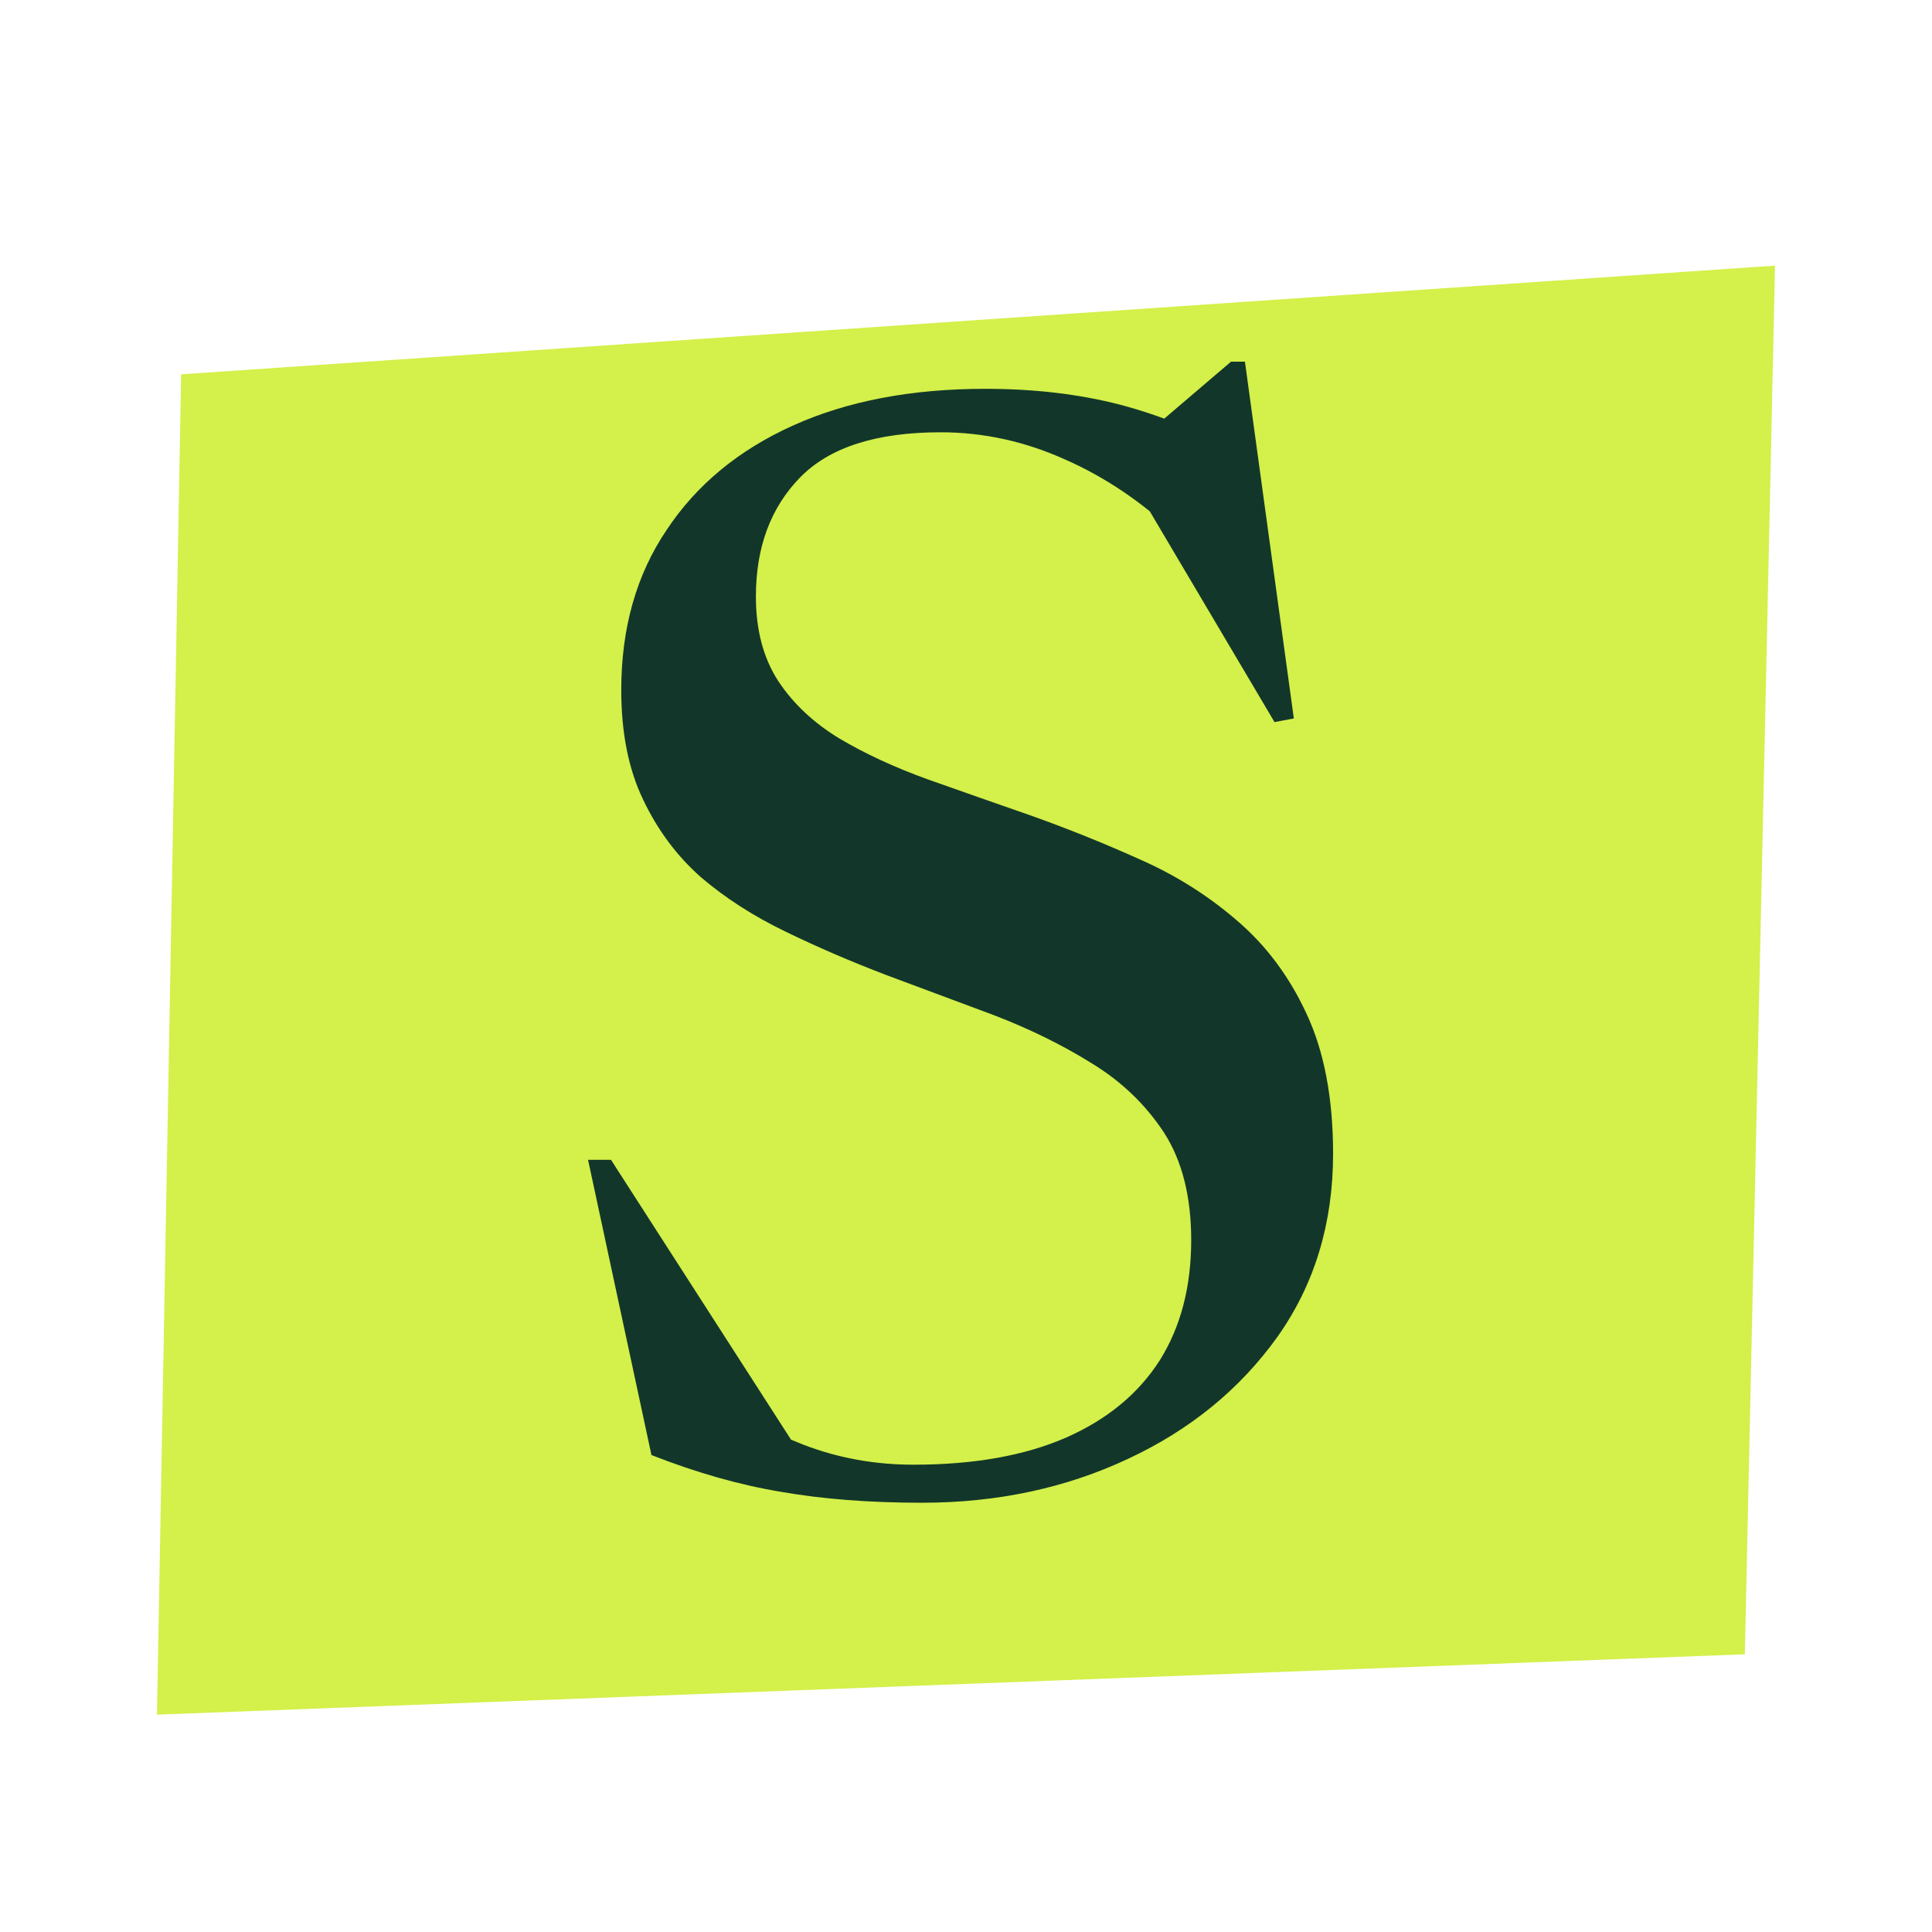
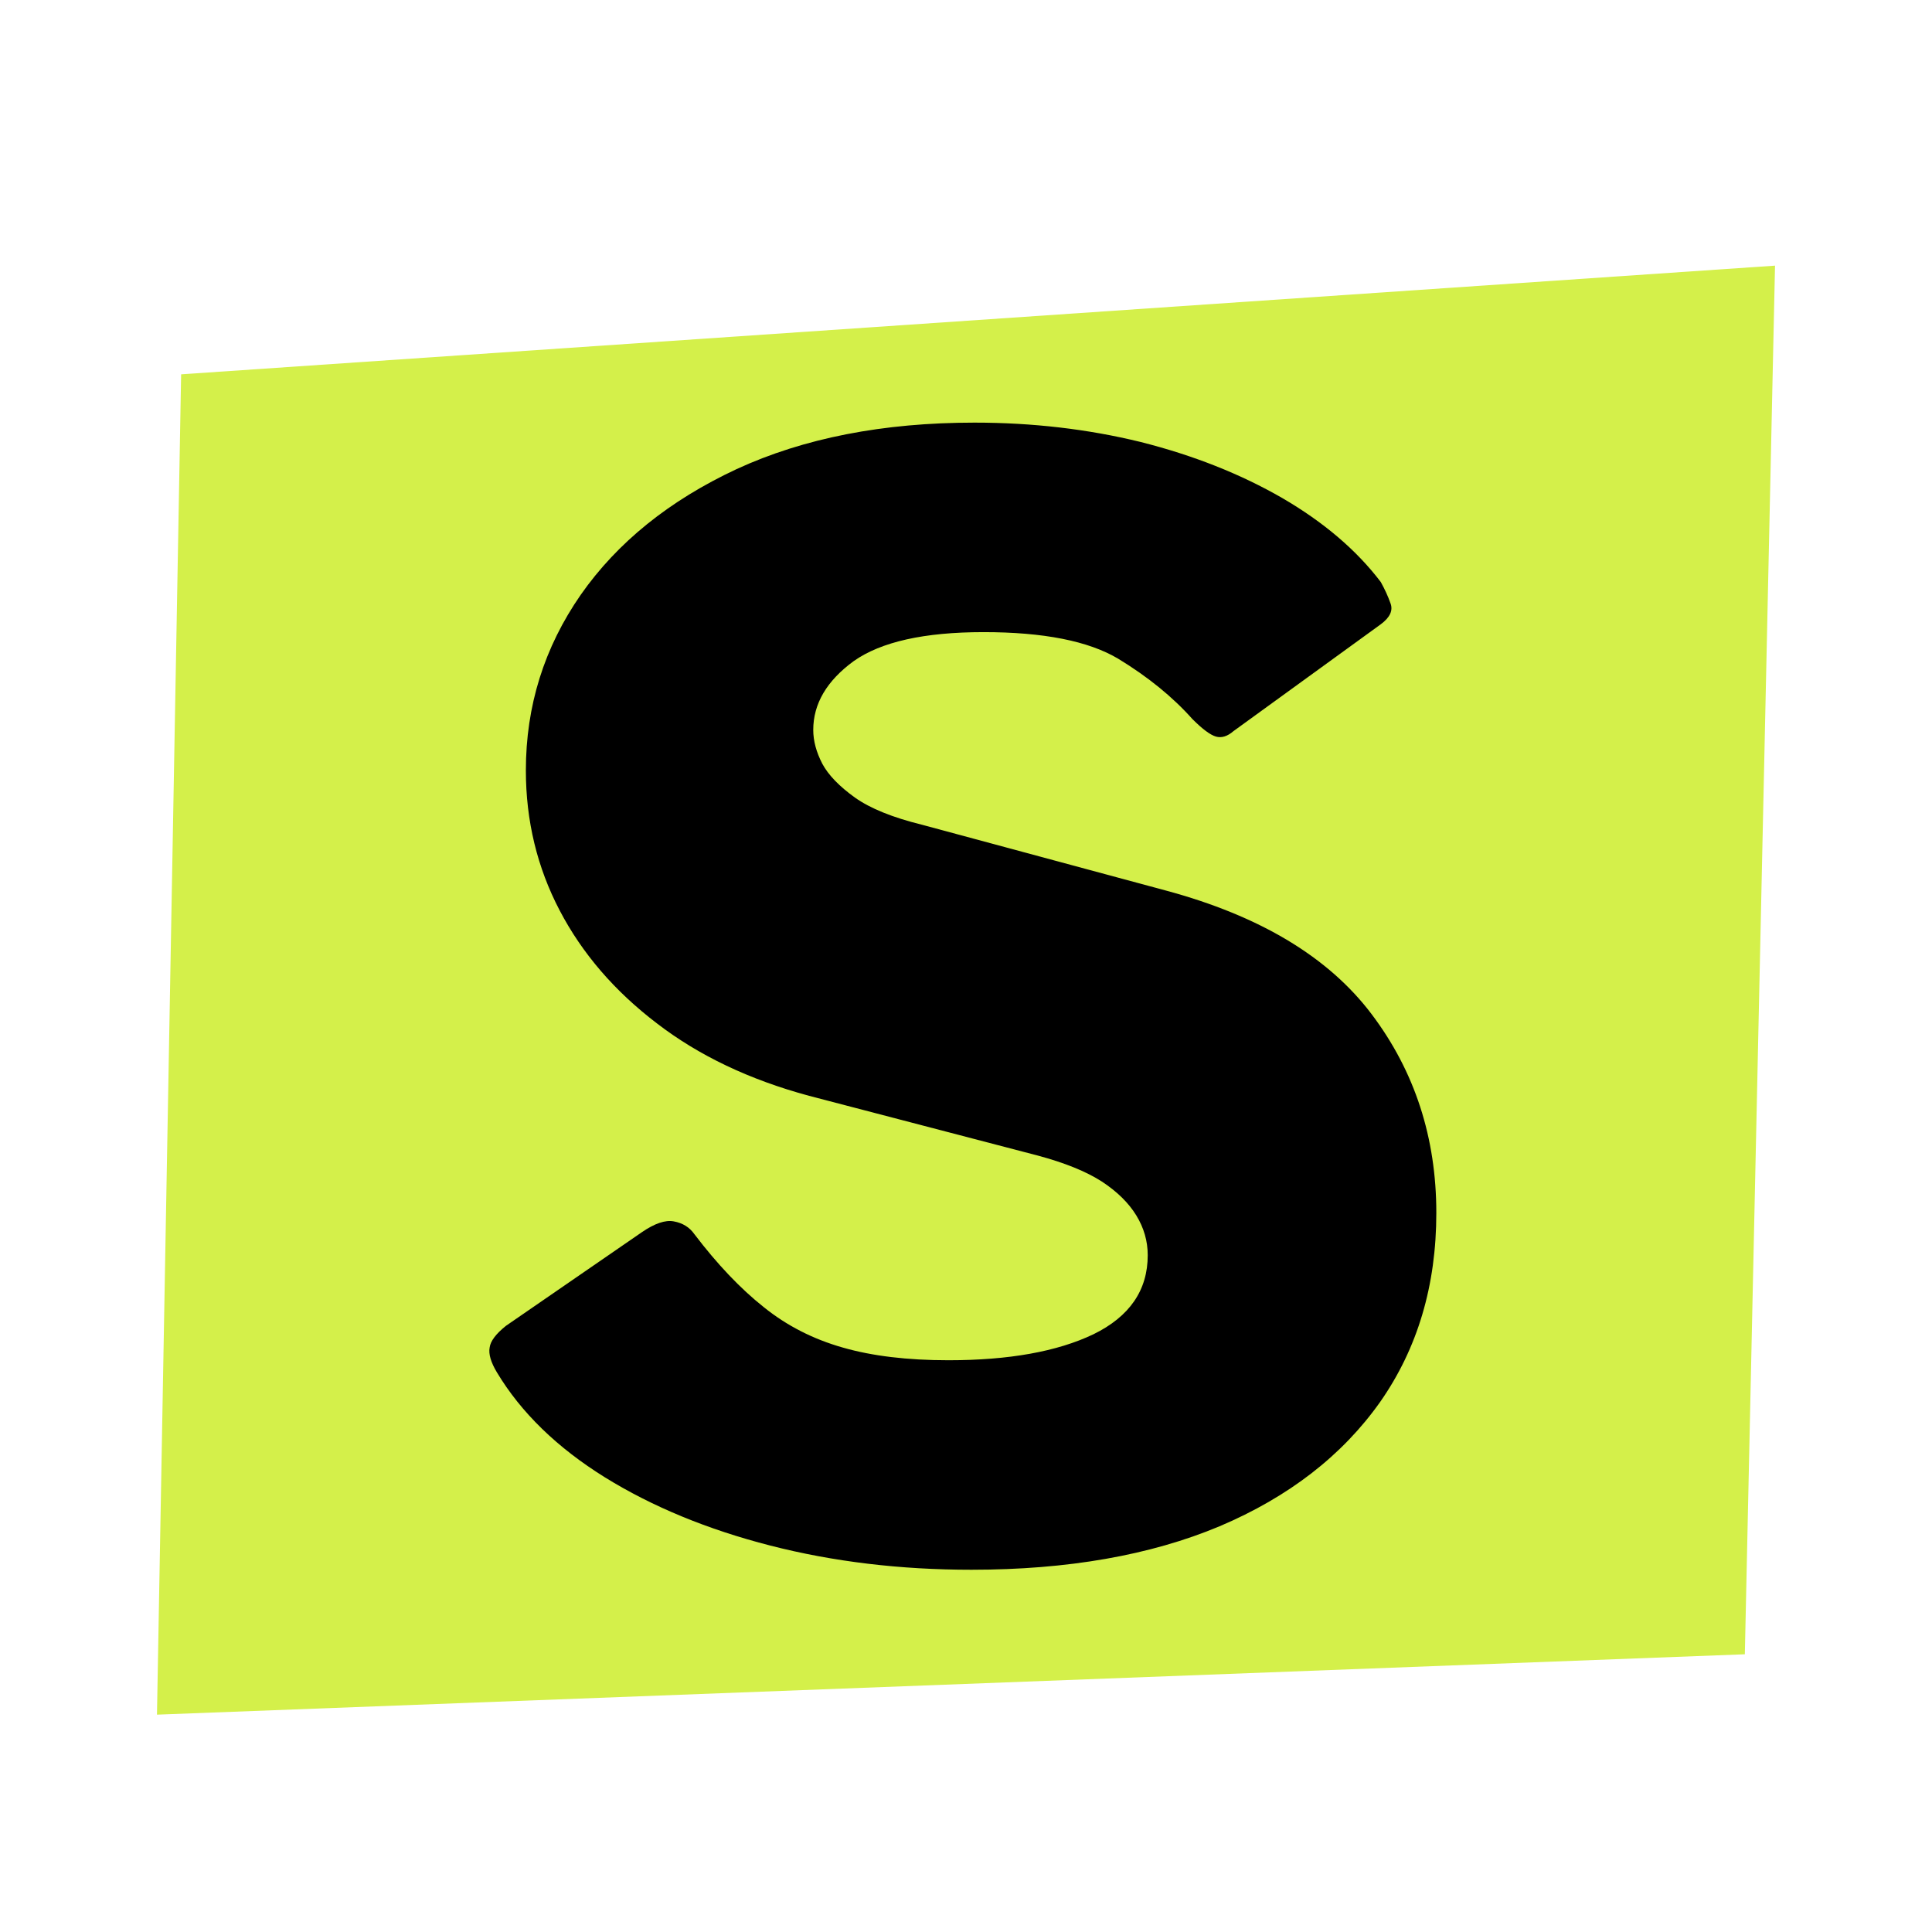
- <svg xmlns="http://www.w3.org/2000/svg" viewBox="0 0 32.0 32.0" width="32" height="32" role="img" aria-label="Lawyer SEO Expert">
+ <svg xmlns="http://www.w3.org/2000/svg" viewBox="0 0 32 32" width="32" height="32" role="img" aria-label="Lawyer SEO Expert">
  <path d="M3 6.2L29.4 4.4L28.9 27.4L2.6 28.4Z" fill="#D4F04A" />
-   <path d="M20.61 7.54 18.96 7.21 20.39 5.99H20.62L21.43 11.9L21.11 11.96L18.66 7.82L19.49 8.86Q18.64 8.05 17.64 7.61Q16.64 7.16 15.58 7.16Q13.98 7.16 13.25 7.91Q12.52 8.66 12.52 9.88Q12.52 10.71 12.89 11.28Q13.26 11.84 13.9 12.23Q14.54 12.61 15.37 12.91Q16.19 13.2 17.08 13.51Q17.98 13.83 18.87 14.23Q19.76 14.62 20.48 15.24Q21.21 15.86 21.64 16.79Q22.08 17.73 22.08 19.11Q22.08 20.84 21.16 22.14Q20.23 23.44 18.69 24.16Q17.14 24.89 15.27 24.89Q13.97 24.89 12.94 24.71Q11.91 24.54 10.79 24.1L9.74 19.21H10.12L13.42 24.34L11.37 22.96Q12.44 23.59 13.31 23.93Q14.17 24.26 15.13 24.26Q16.63 24.26 17.66 23.81Q18.68 23.36 19.21 22.53Q19.73 21.7 19.73 20.54Q19.73 19.46 19.28 18.76Q18.82 18.06 18.08 17.61Q17.34 17.15 16.45 16.81Q15.56 16.48 14.68 16.15Q13.79 15.81 13.01 15.43Q12.22 15.05 11.61 14.53Q11.01 14 10.65 13.24Q10.29 12.49 10.29 11.43Q10.29 9.89 11.04 8.78Q11.78 7.66 13.13 7.05Q14.48 6.44 16.32 6.44Q17.53 6.44 18.54 6.7Q19.54 6.96 20.61 7.54Z" fill="#12372A" />
+   <path d="M19.75 11.91Q19.26 11.36 18.52 10.91Q17.78 10.47 16.29 10.47Q14.82 10.47 14.14 10.95Q13.47 11.44 13.47 12.09Q13.47 12.36 13.62 12.65Q13.77 12.93 14.16 13.21Q14.54 13.48 15.27 13.66L19.31 14.75Q21.65 15.38 22.72 16.8Q23.79 18.22 23.79 20.09Q23.79 21.89 22.86 23.22Q21.92 24.55 20.2 25.28Q18.48 26 16.09 26Q14.32 26 12.76 25.6Q11.2 25.2 10.02 24.47Q8.83 23.73 8.23 22.73Q8.08 22.48 8.11 22.32Q8.13 22.16 8.38 21.96L10.63 20.41Q10.95 20.19 11.16 20.23Q11.38 20.27 11.5 20.44Q12.07 21.19 12.65 21.65Q13.22 22.11 13.96 22.32Q14.69 22.53 15.71 22.53Q17.21 22.53 18.11 22.1Q19.01 21.66 19.01 20.79Q19.01 20.44 18.82 20.13Q18.63 19.82 18.25 19.57Q17.86 19.32 17.19 19.14L13.4 18.15Q11.92 17.75 10.88 16.95Q9.83 16.15 9.27 15.08Q8.71 14.01 8.71 12.76Q8.71 11.16 9.62 9.85Q10.53 8.55 12.2 7.77Q13.87 7 16.14 7Q17.58 7 18.89 7.32Q20.2 7.65 21.24 8.25Q22.27 8.85 22.87 9.64Q22.97 9.82 23.03 9.99Q23.1 10.17 22.87 10.34L20.43 12.11Q20.28 12.24 20.14 12.2Q20 12.16 19.75 11.91Z" fill="#000000" />
</svg>
